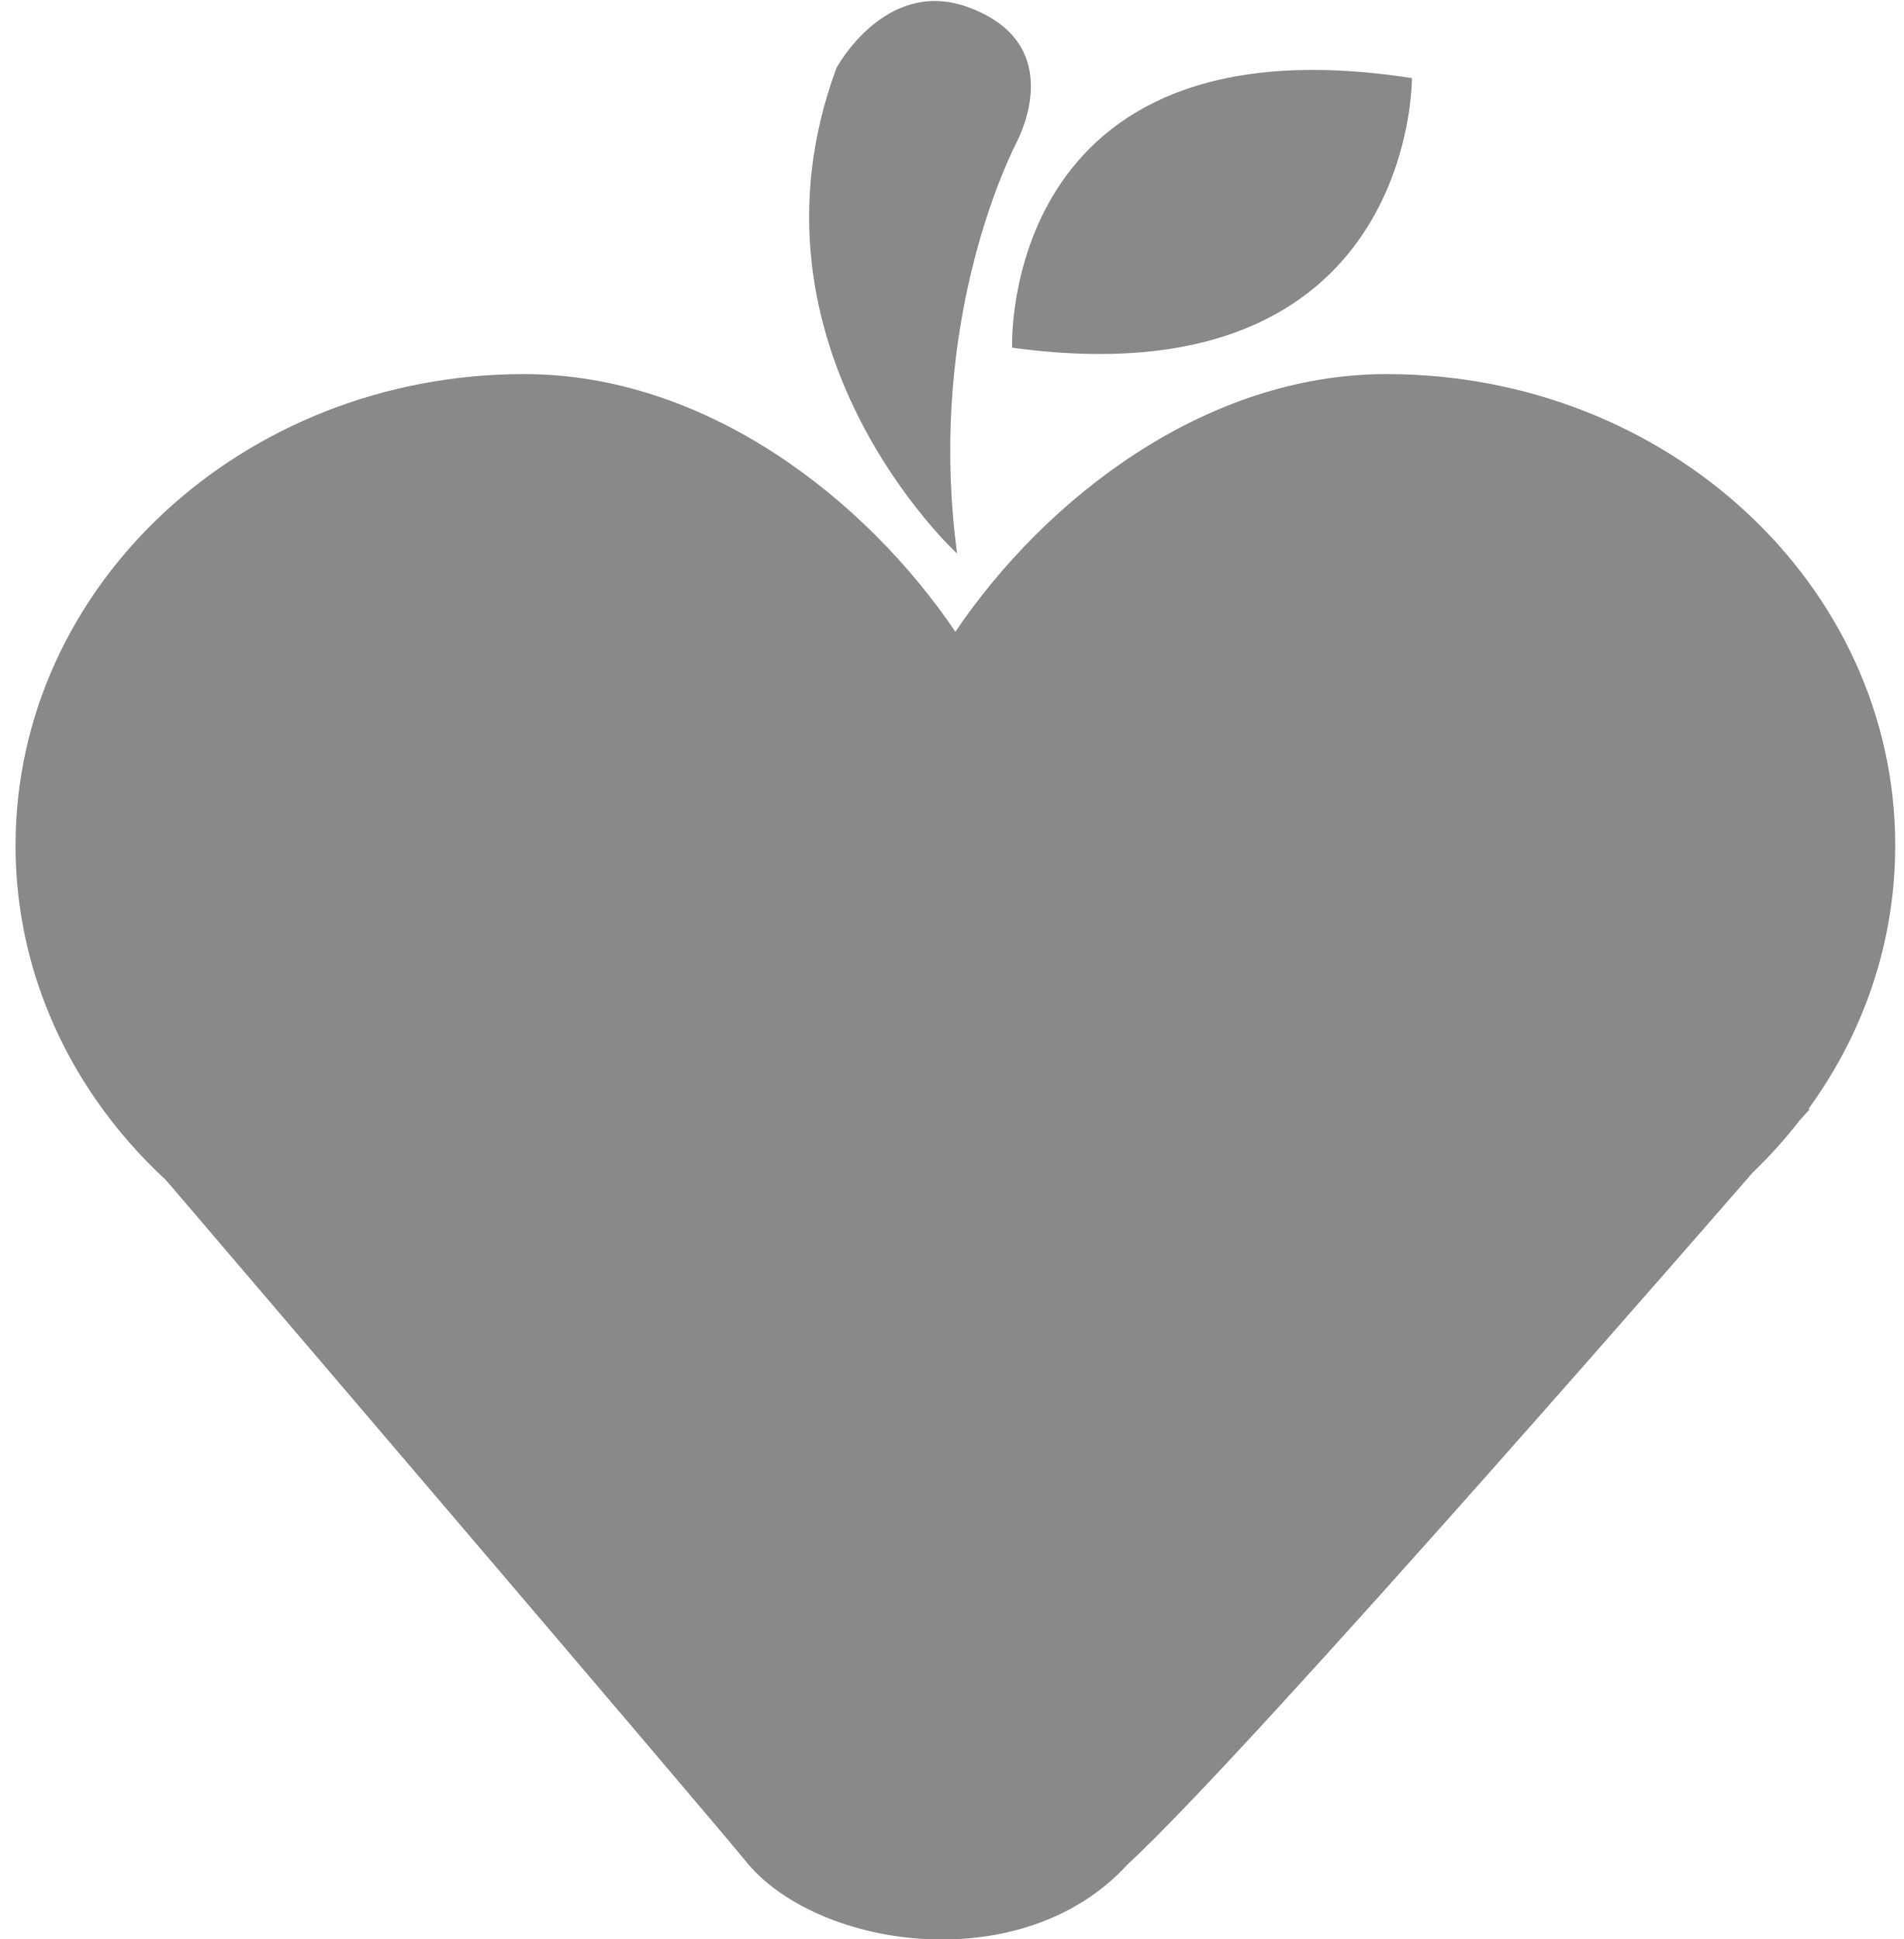
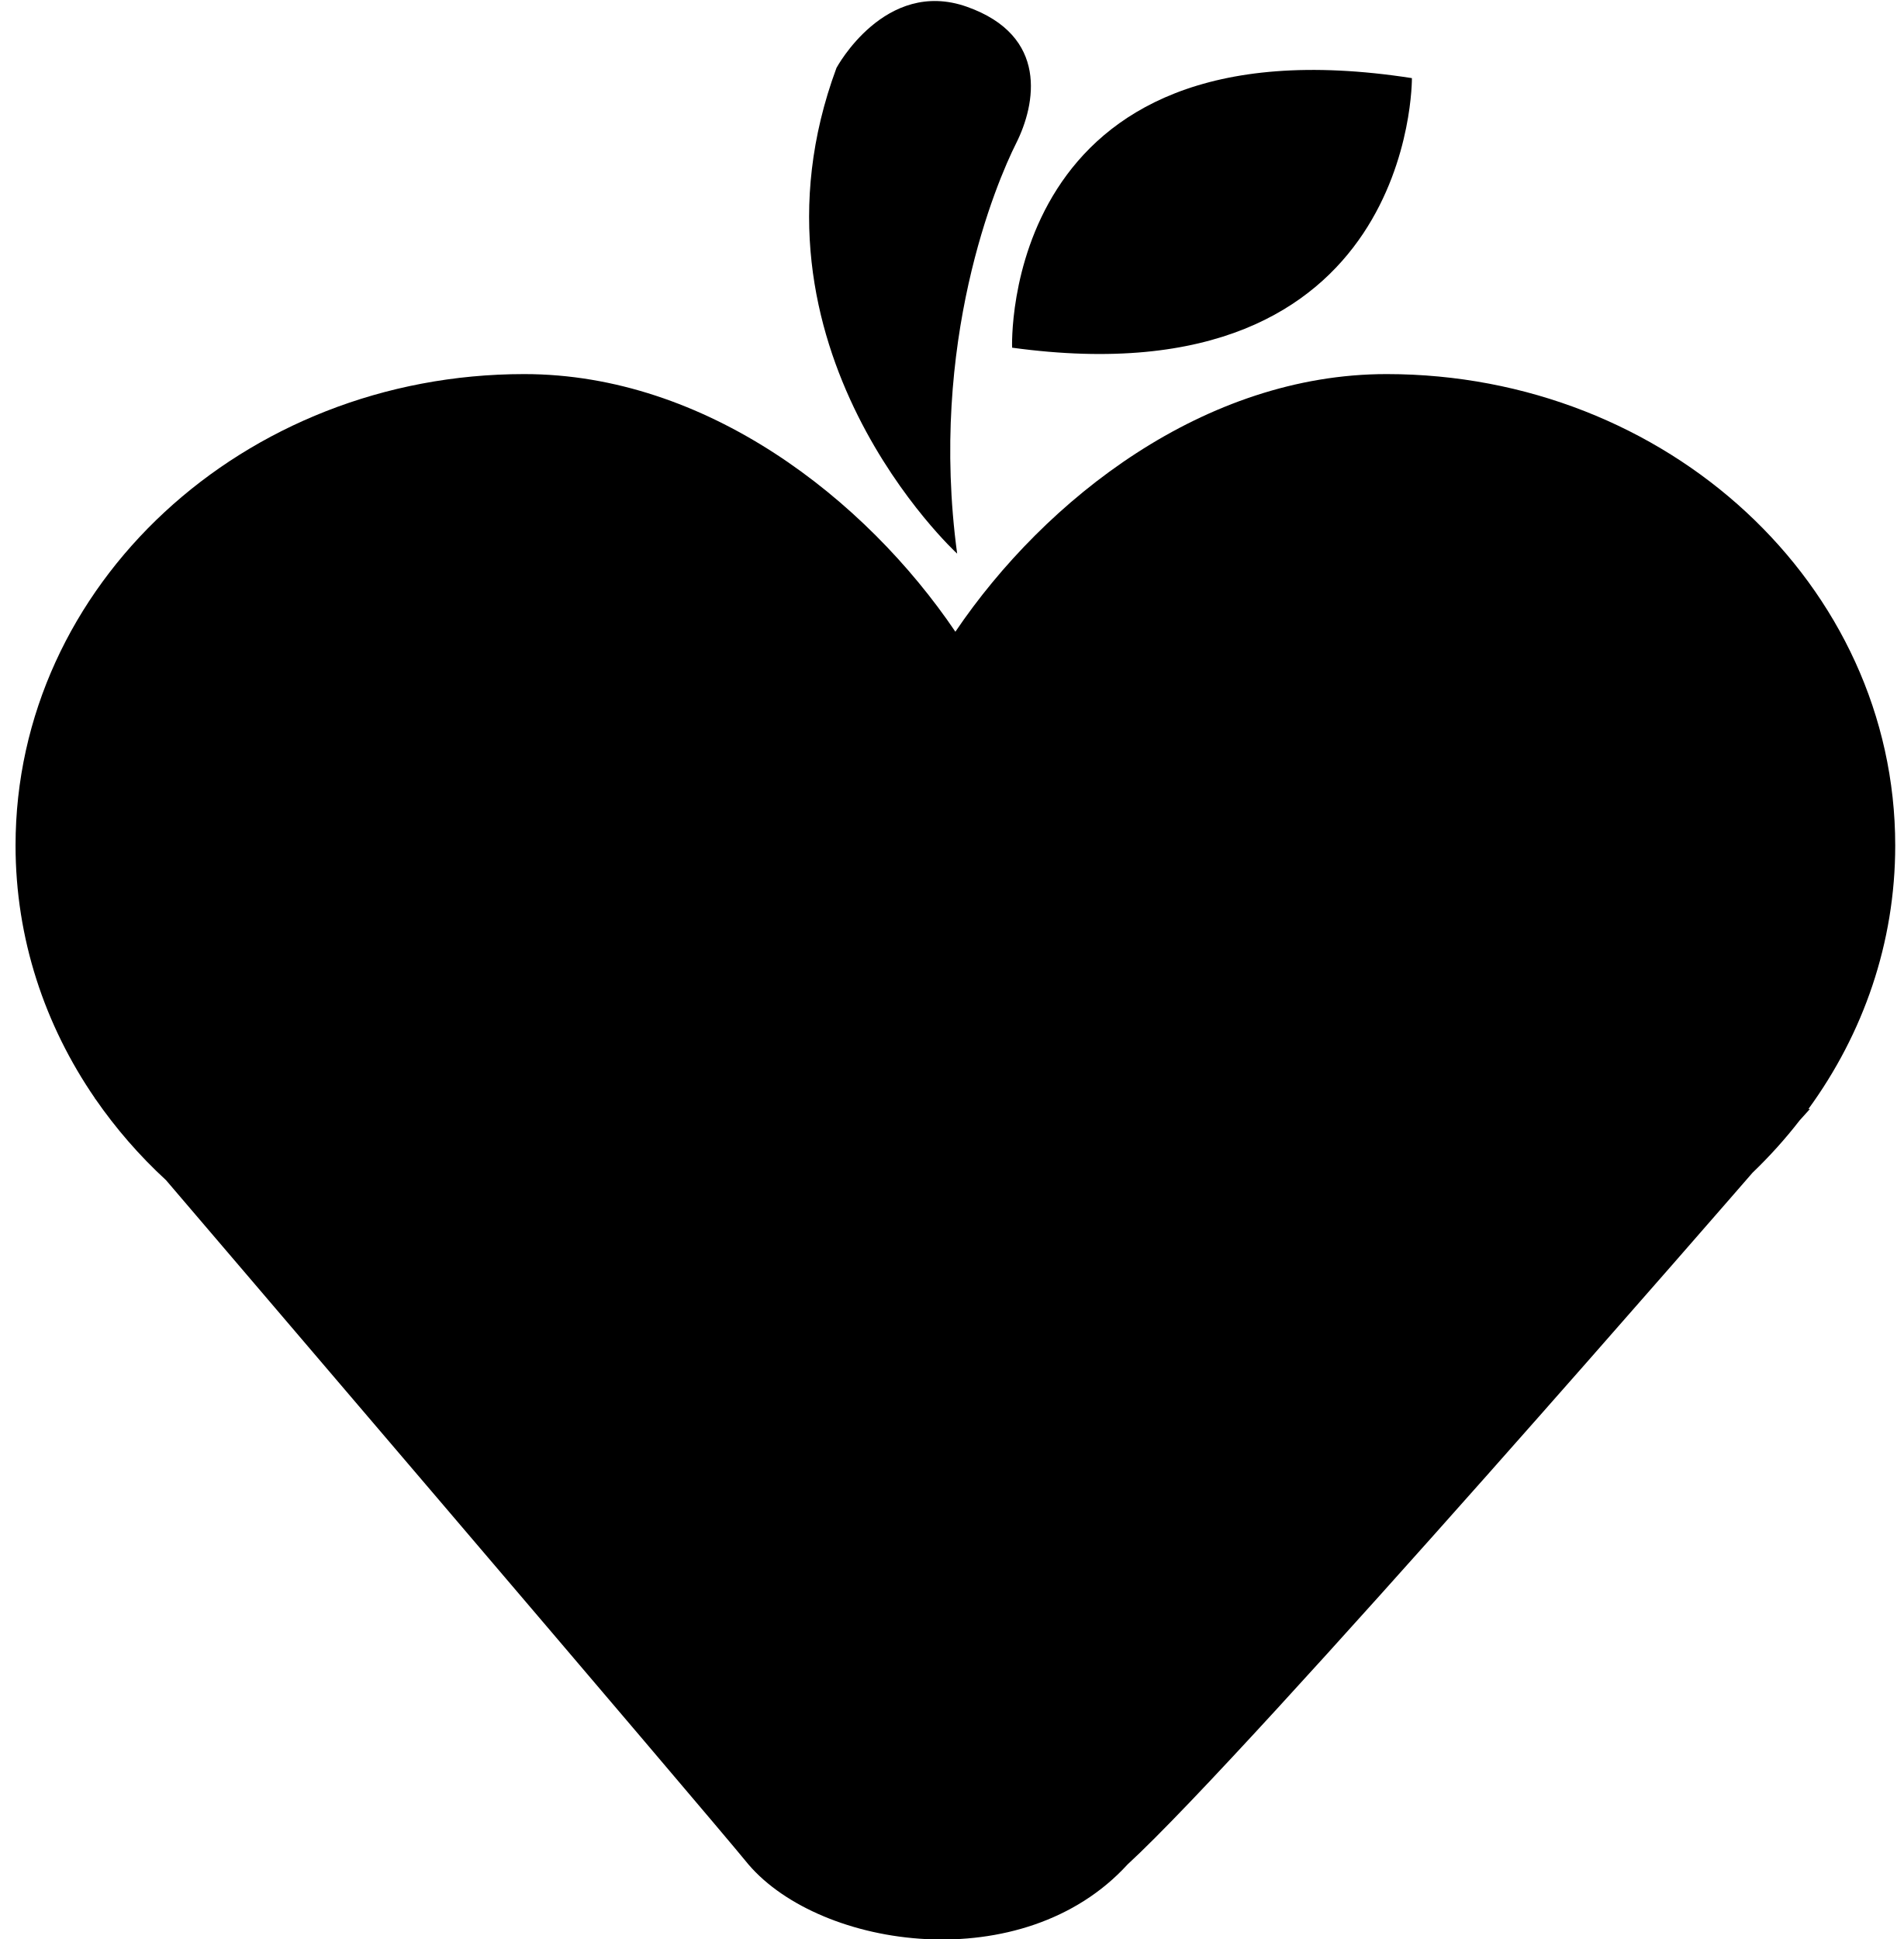
<svg xmlns="http://www.w3.org/2000/svg" width="54px" height="55px" viewBox="0 0 54 55" version="1.1">
  <defs />
-   <g id="Page-1" stroke="none" stroke-width="1" fill="none" fill-rule="evenodd">
-     <g id="-" transform="translate(-700, -2743)" fill="#898989">
+   <g id="Page-1" stroke="none" stroke-width="1" fill-rule="evenodd">
+     <g id="-" transform="translate(-700, -2743)">
      <g id="Fill-9-+-Fill-11-+-Fill-13" transform="translate(700, 2743)">
        <path d="M51.341,31.457 L51.299,31.456 C52.854,29.322 53.761,26.75 53.761,23.982 C53.761,16.598 47.301,10.611 39.333,10.611 C34.175,10.611 29.652,14.147 27.101,17.919 C24.55,14.147 20.027,10.611 14.869,10.611 C6.9,10.611 0.441,16.598 0.441,23.982 C0.441,26.621 1.269,29.08 2.693,31.152 L2.688,31.152 L2.709,31.176 C3.285,32.009 3.954,32.781 4.709,33.475 C4.709,33.475 20.156,51.556 21.231,52.885 C23.293,55.294 29.028,56.124 31.985,52.885 C35.473,49.682 49.711,33.267 49.711,33.267 C50.194,32.803 50.642,32.307 51.049,31.781 L51.341,31.457 Z" id="Fill-9" />
        <path d="M27.151,15.704 C27.151,15.704 20.786,9.868 23.728,1.926 C23.728,1.926 25.102,-0.631 27.428,0.192 C29.752,1.015 29.383,2.954 28.824,4.065 C28.266,5.176 26.341,9.7 27.151,15.704" id="Fill-11" />
        <path d="M28.71,9.862 C28.71,9.862 28.339,0.396 40.051,2.216 C40.051,2.216 40.142,11.429 28.71,9.862" id="Fill-13" />
      </g>
    </g>
  </g>
</svg>
